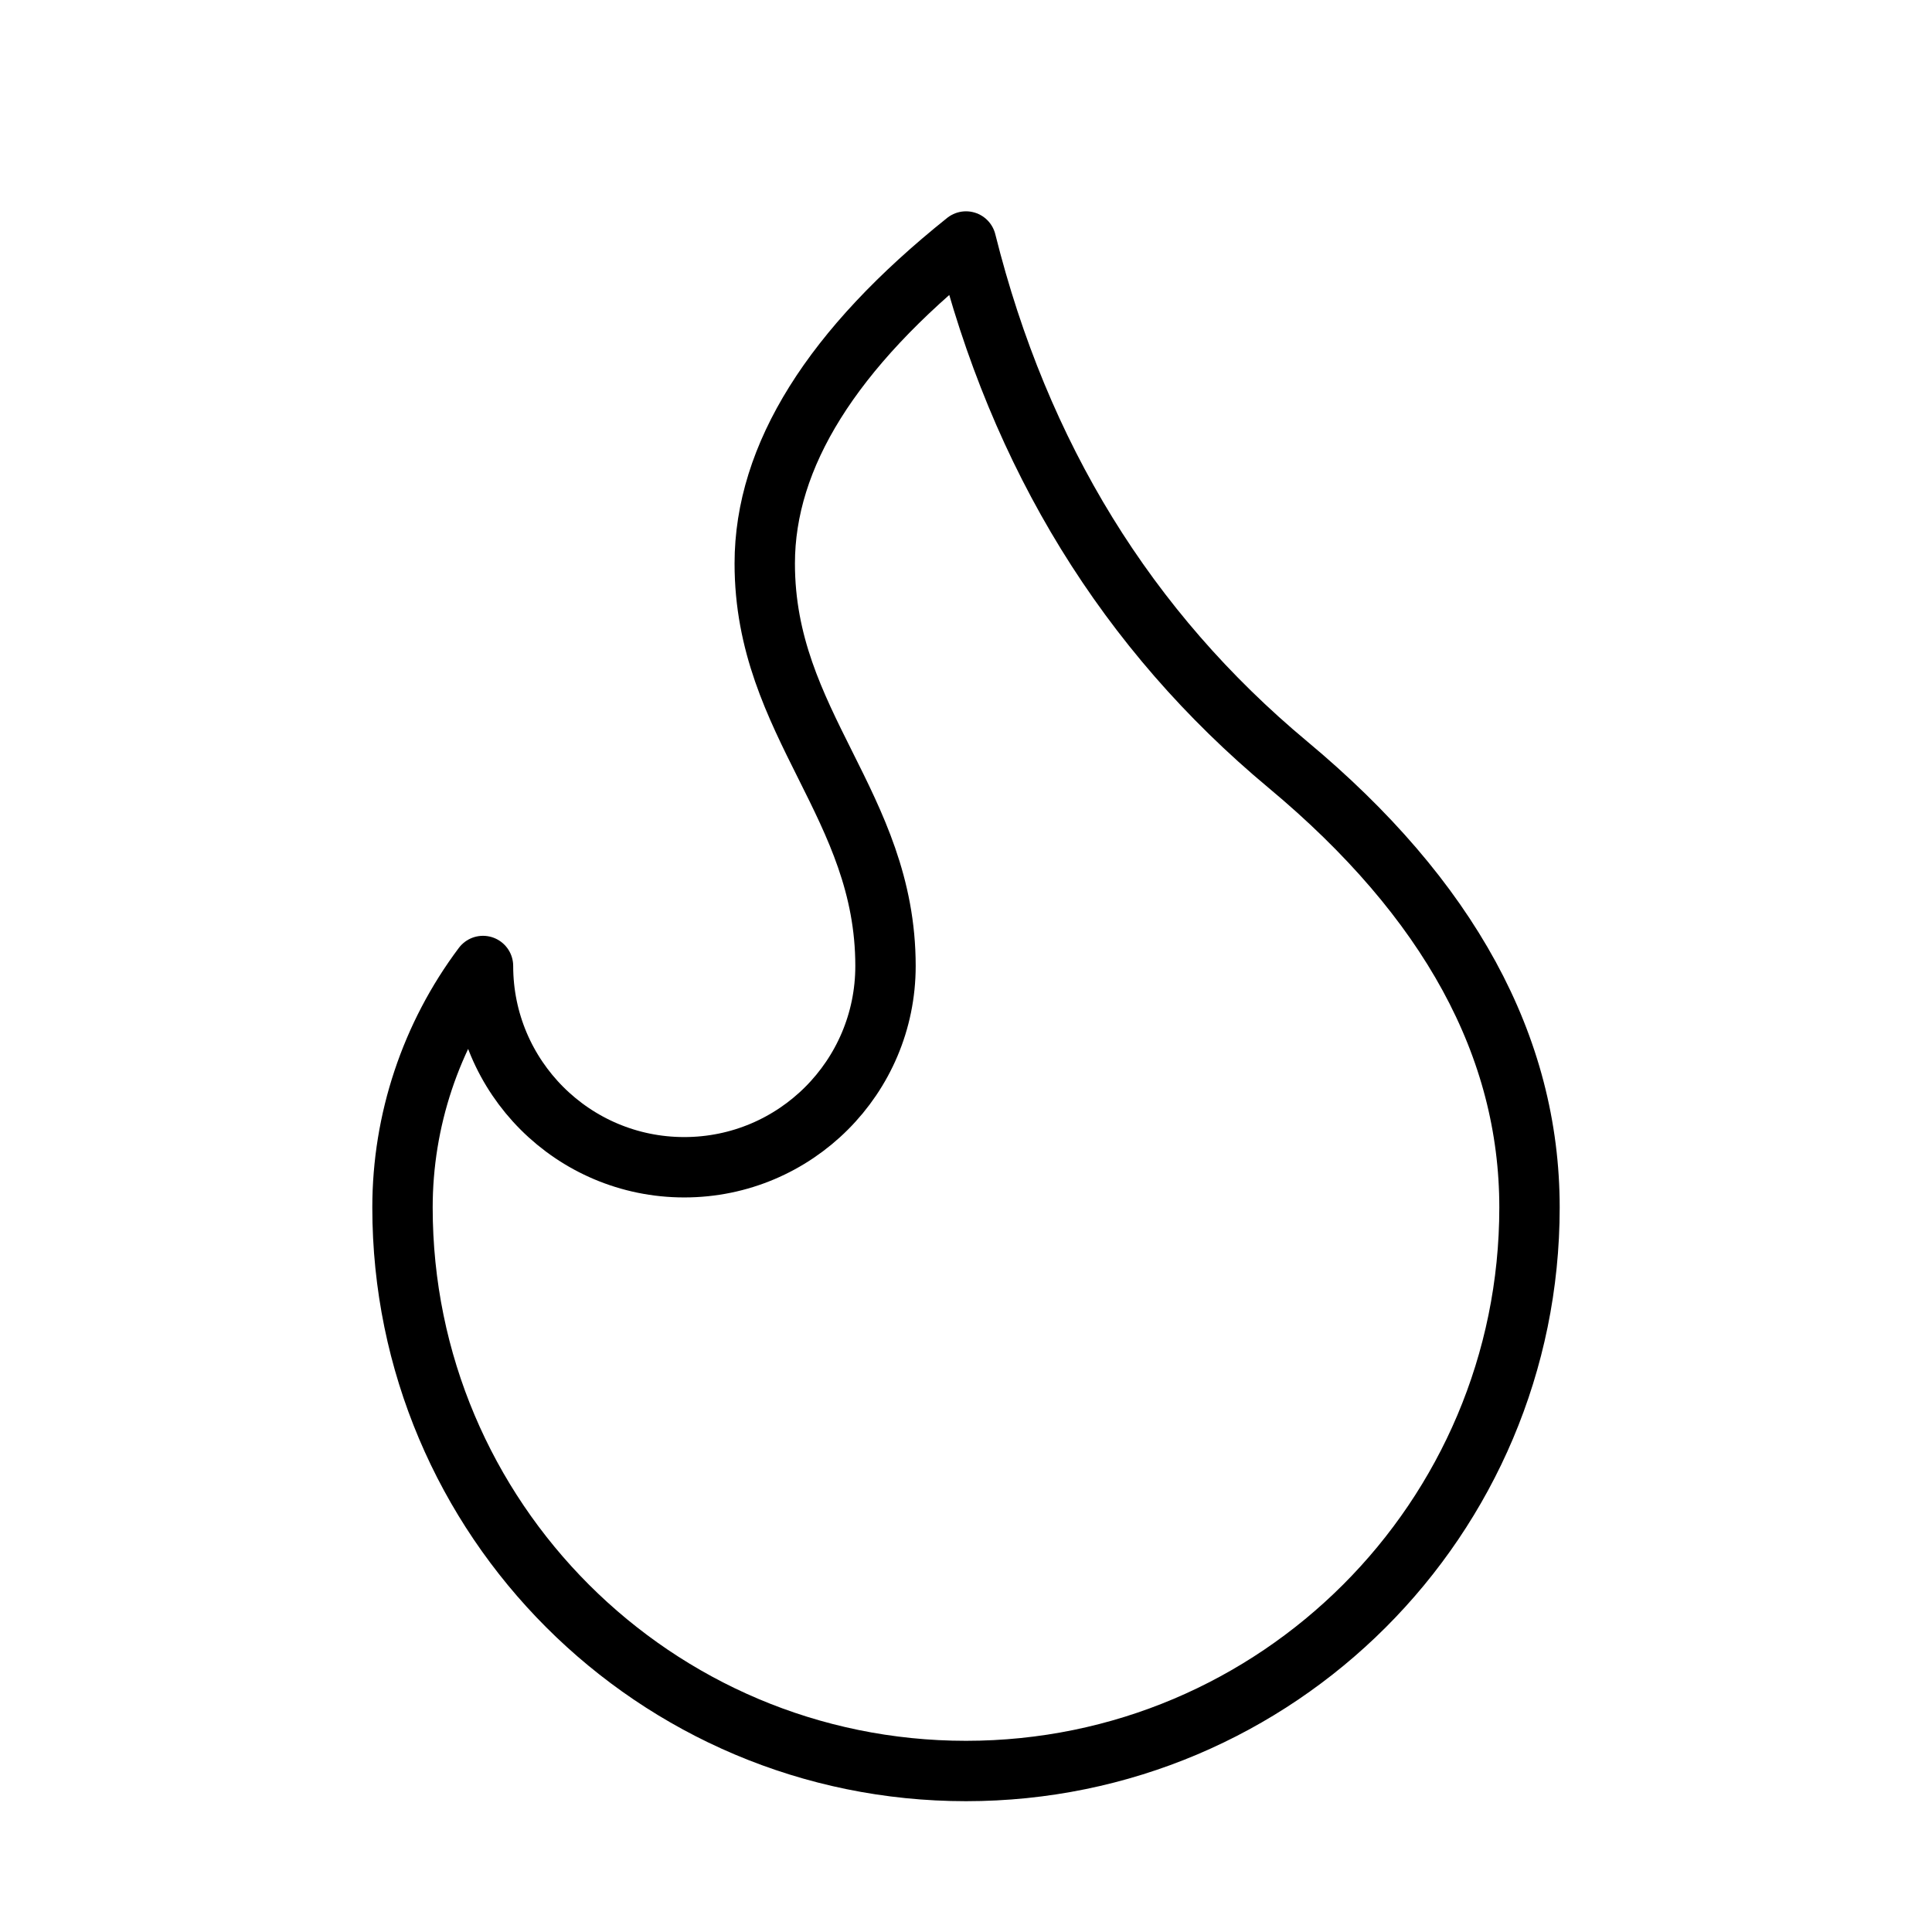
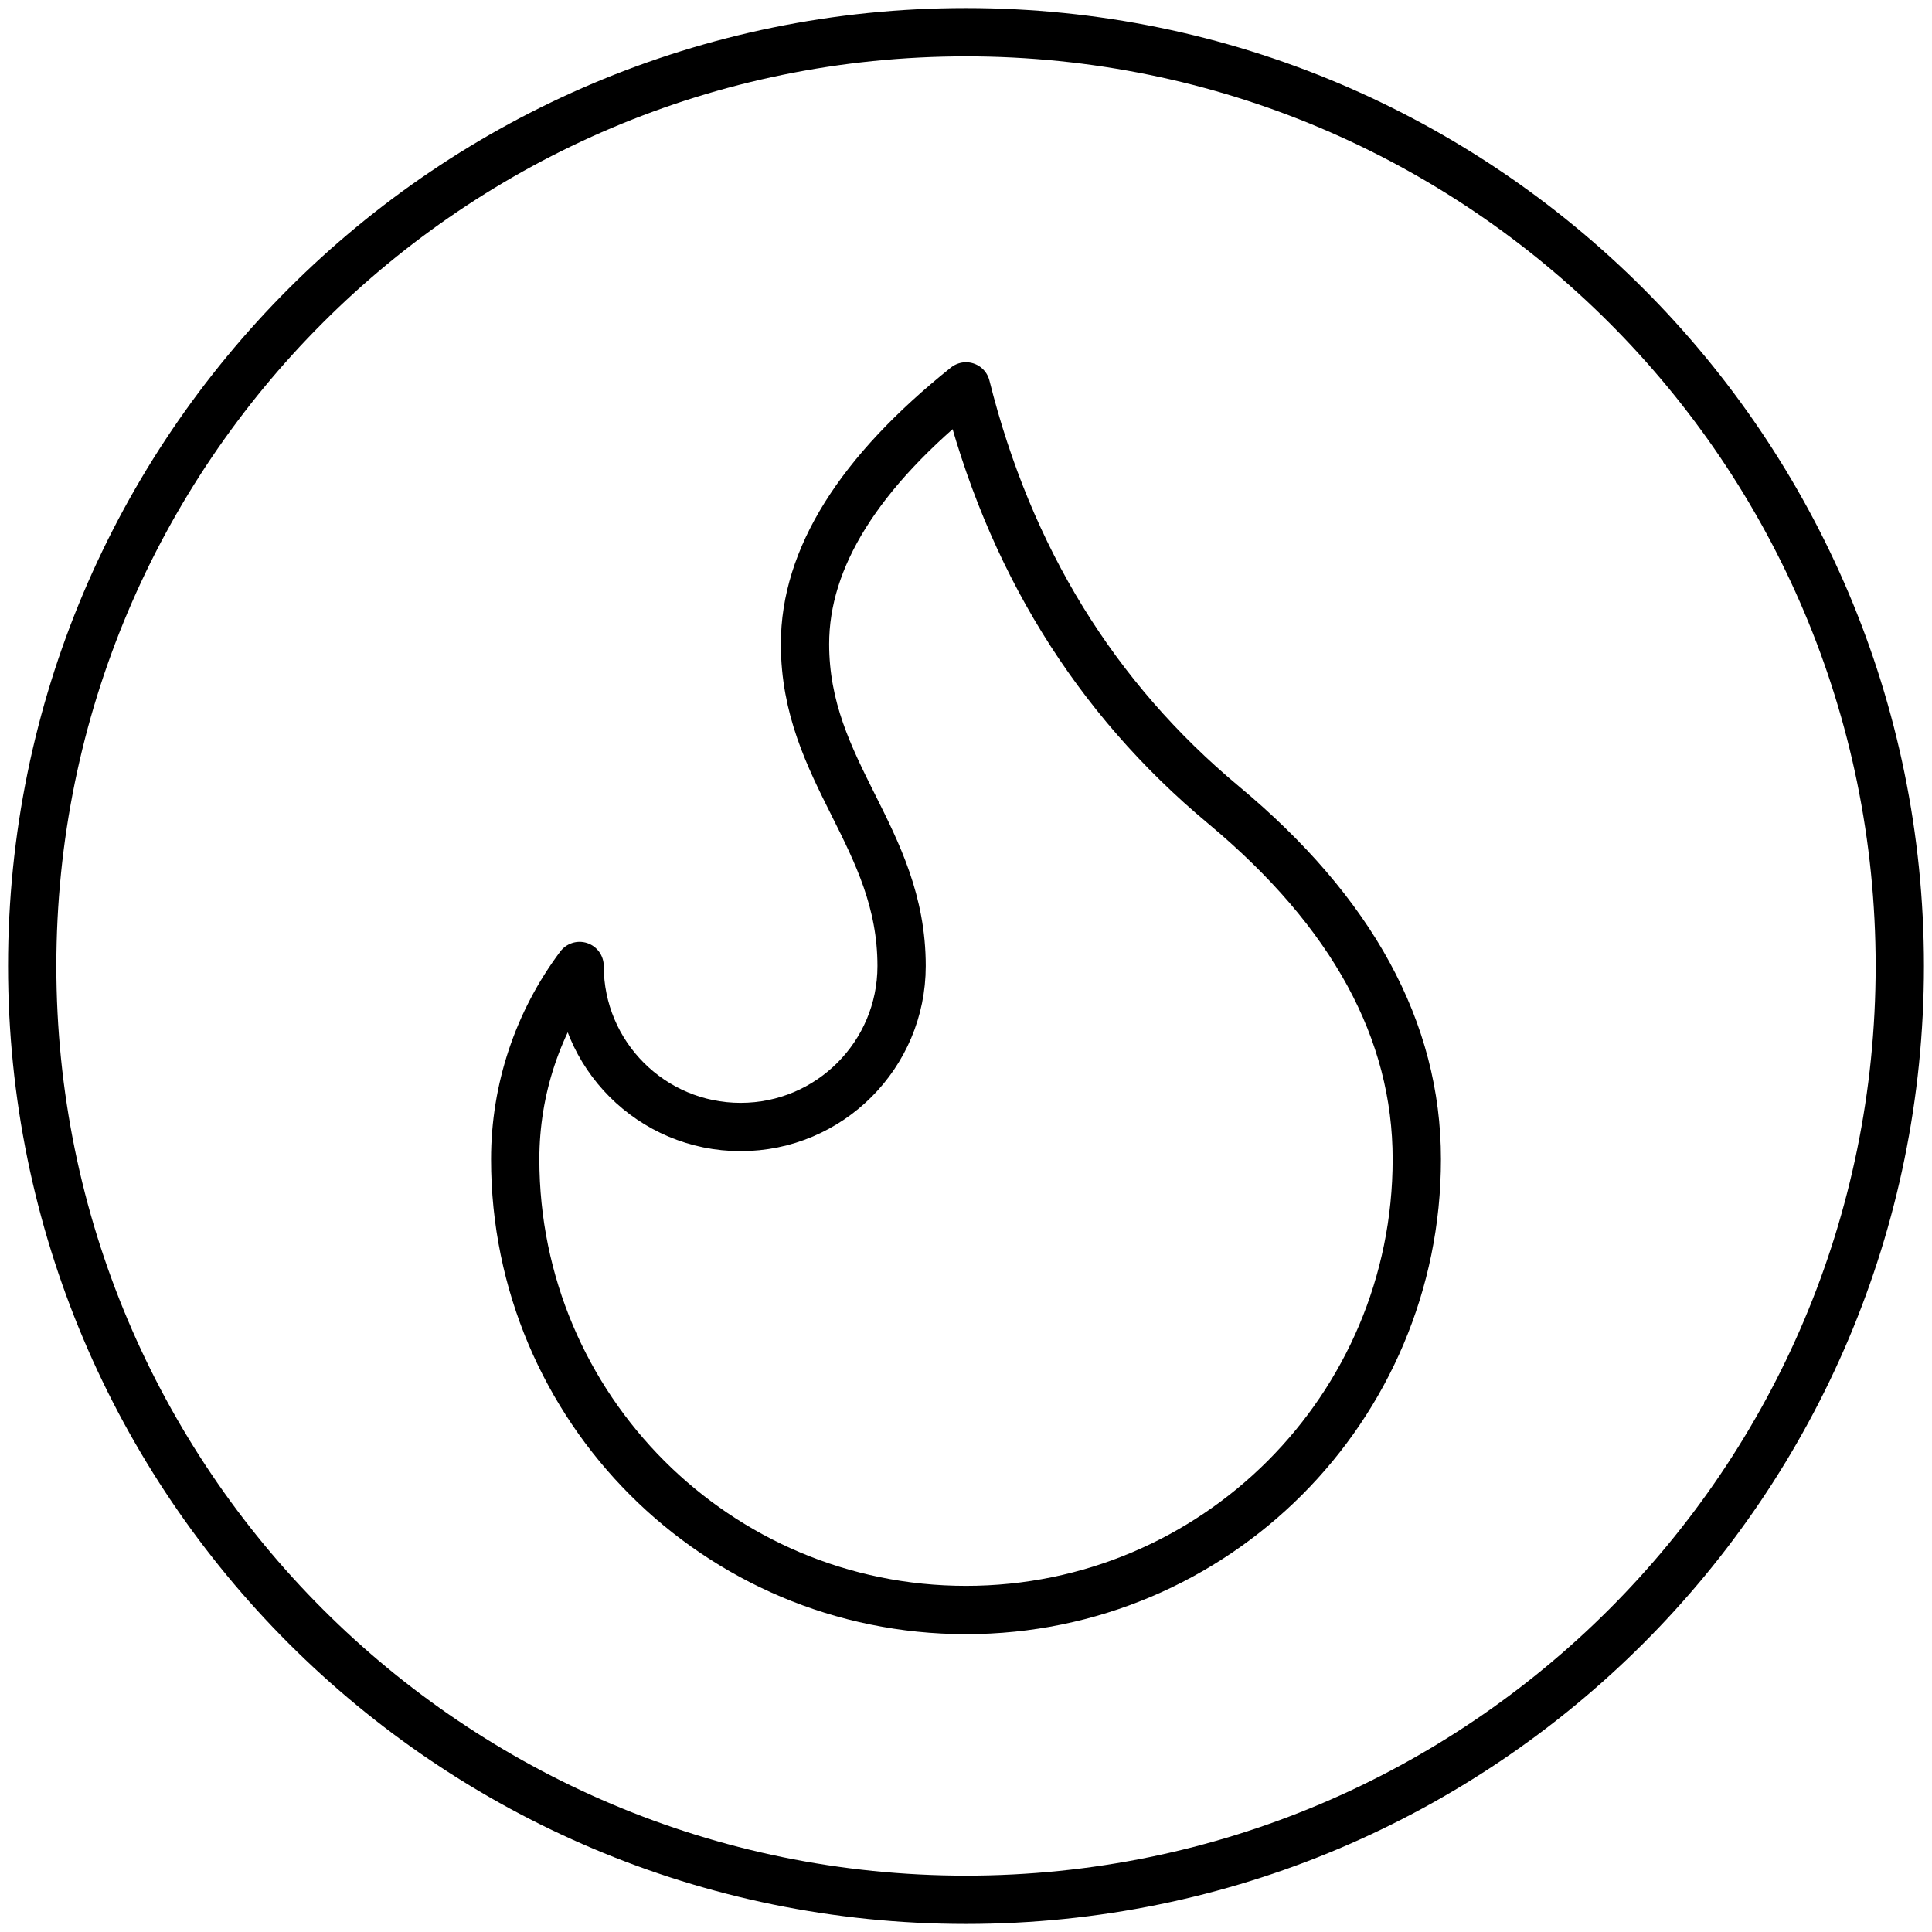
- <svg xmlns="http://www.w3.org/2000/svg" width="24" height="24" viewBox="0 0 24 24" fill="none" stroke="currentColor" stroke-width="0.75" stroke-linecap="round" stroke-linejoin="round">
+ <svg xmlns="http://www.w3.org/2000/svg" width="30" height="30" viewBox="-3 -3 30 30" fill="none" stroke="currentColor" stroke-width="0.75" stroke-linecap="round" stroke-linejoin="round">
+   <circle cx="12" cy="12" r="14.5" />
  <path d="M12 3q1 4 4 6.5t3 5.5a1 1 0 0 1-14 0 5 5 0 0 1 1-3 1 1 0 0 0 5 0c0-2-1.5-3-1.5-5q0-2 2.5-4" />
</svg>
